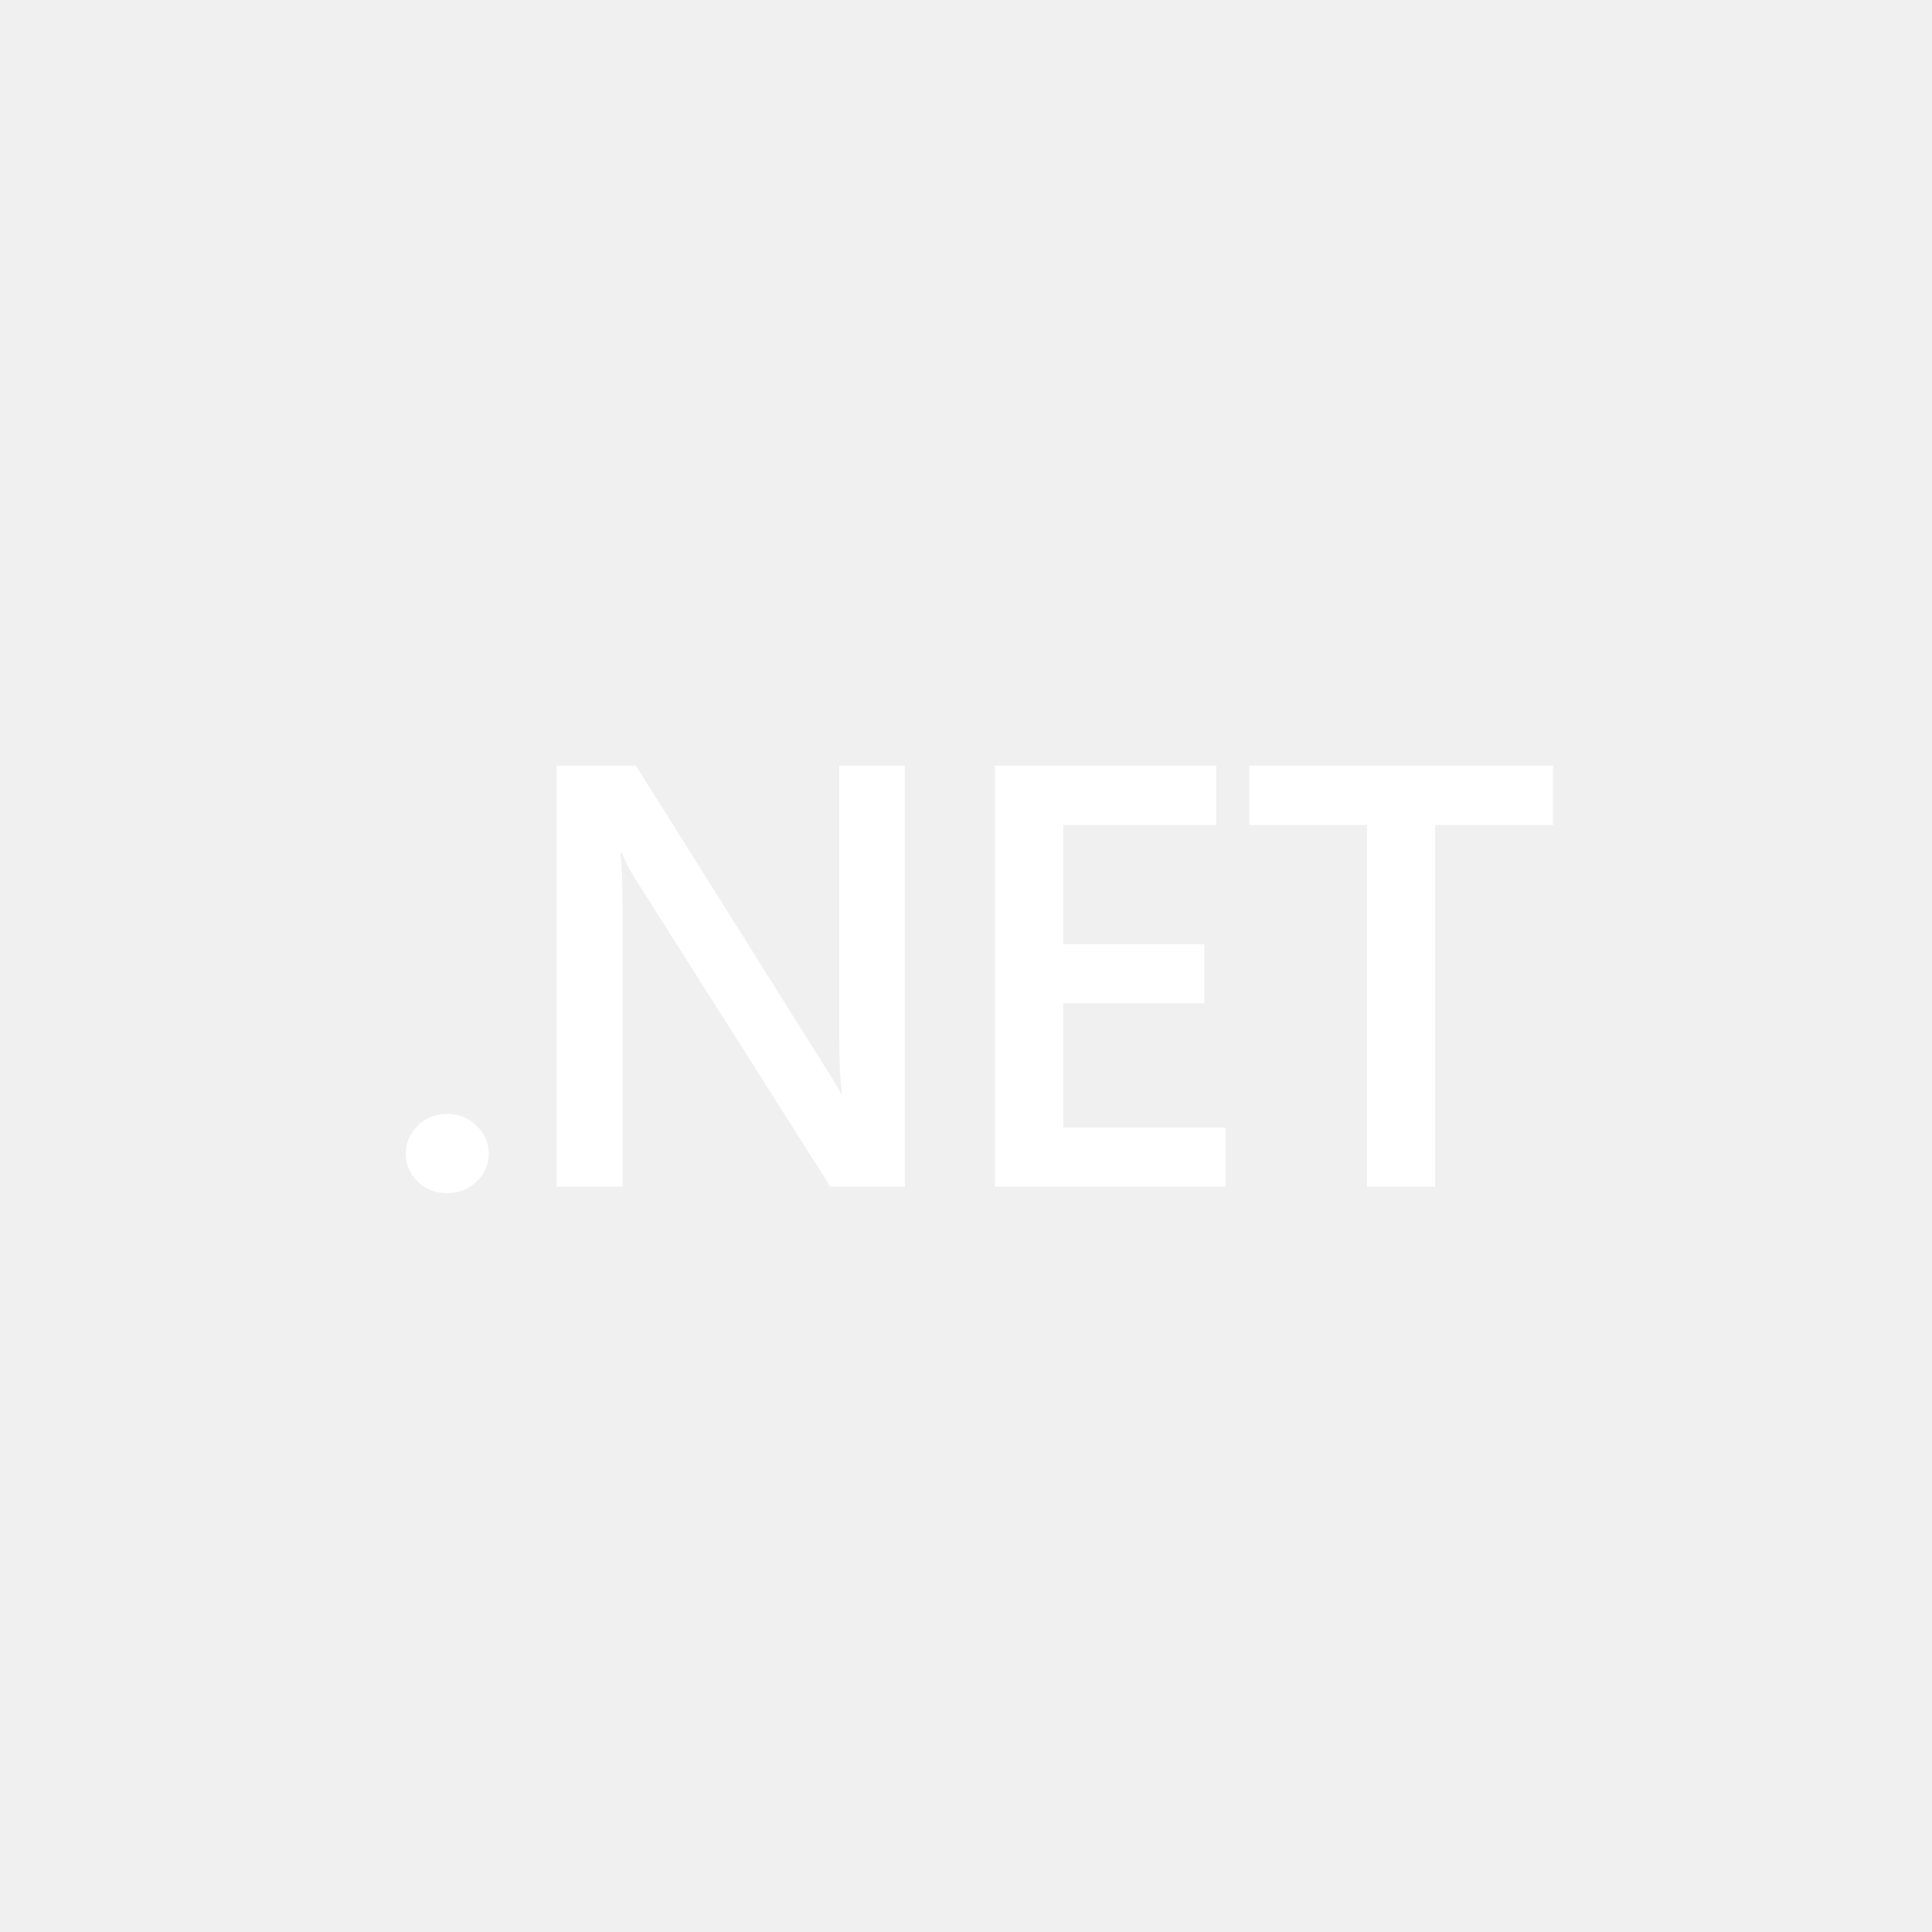
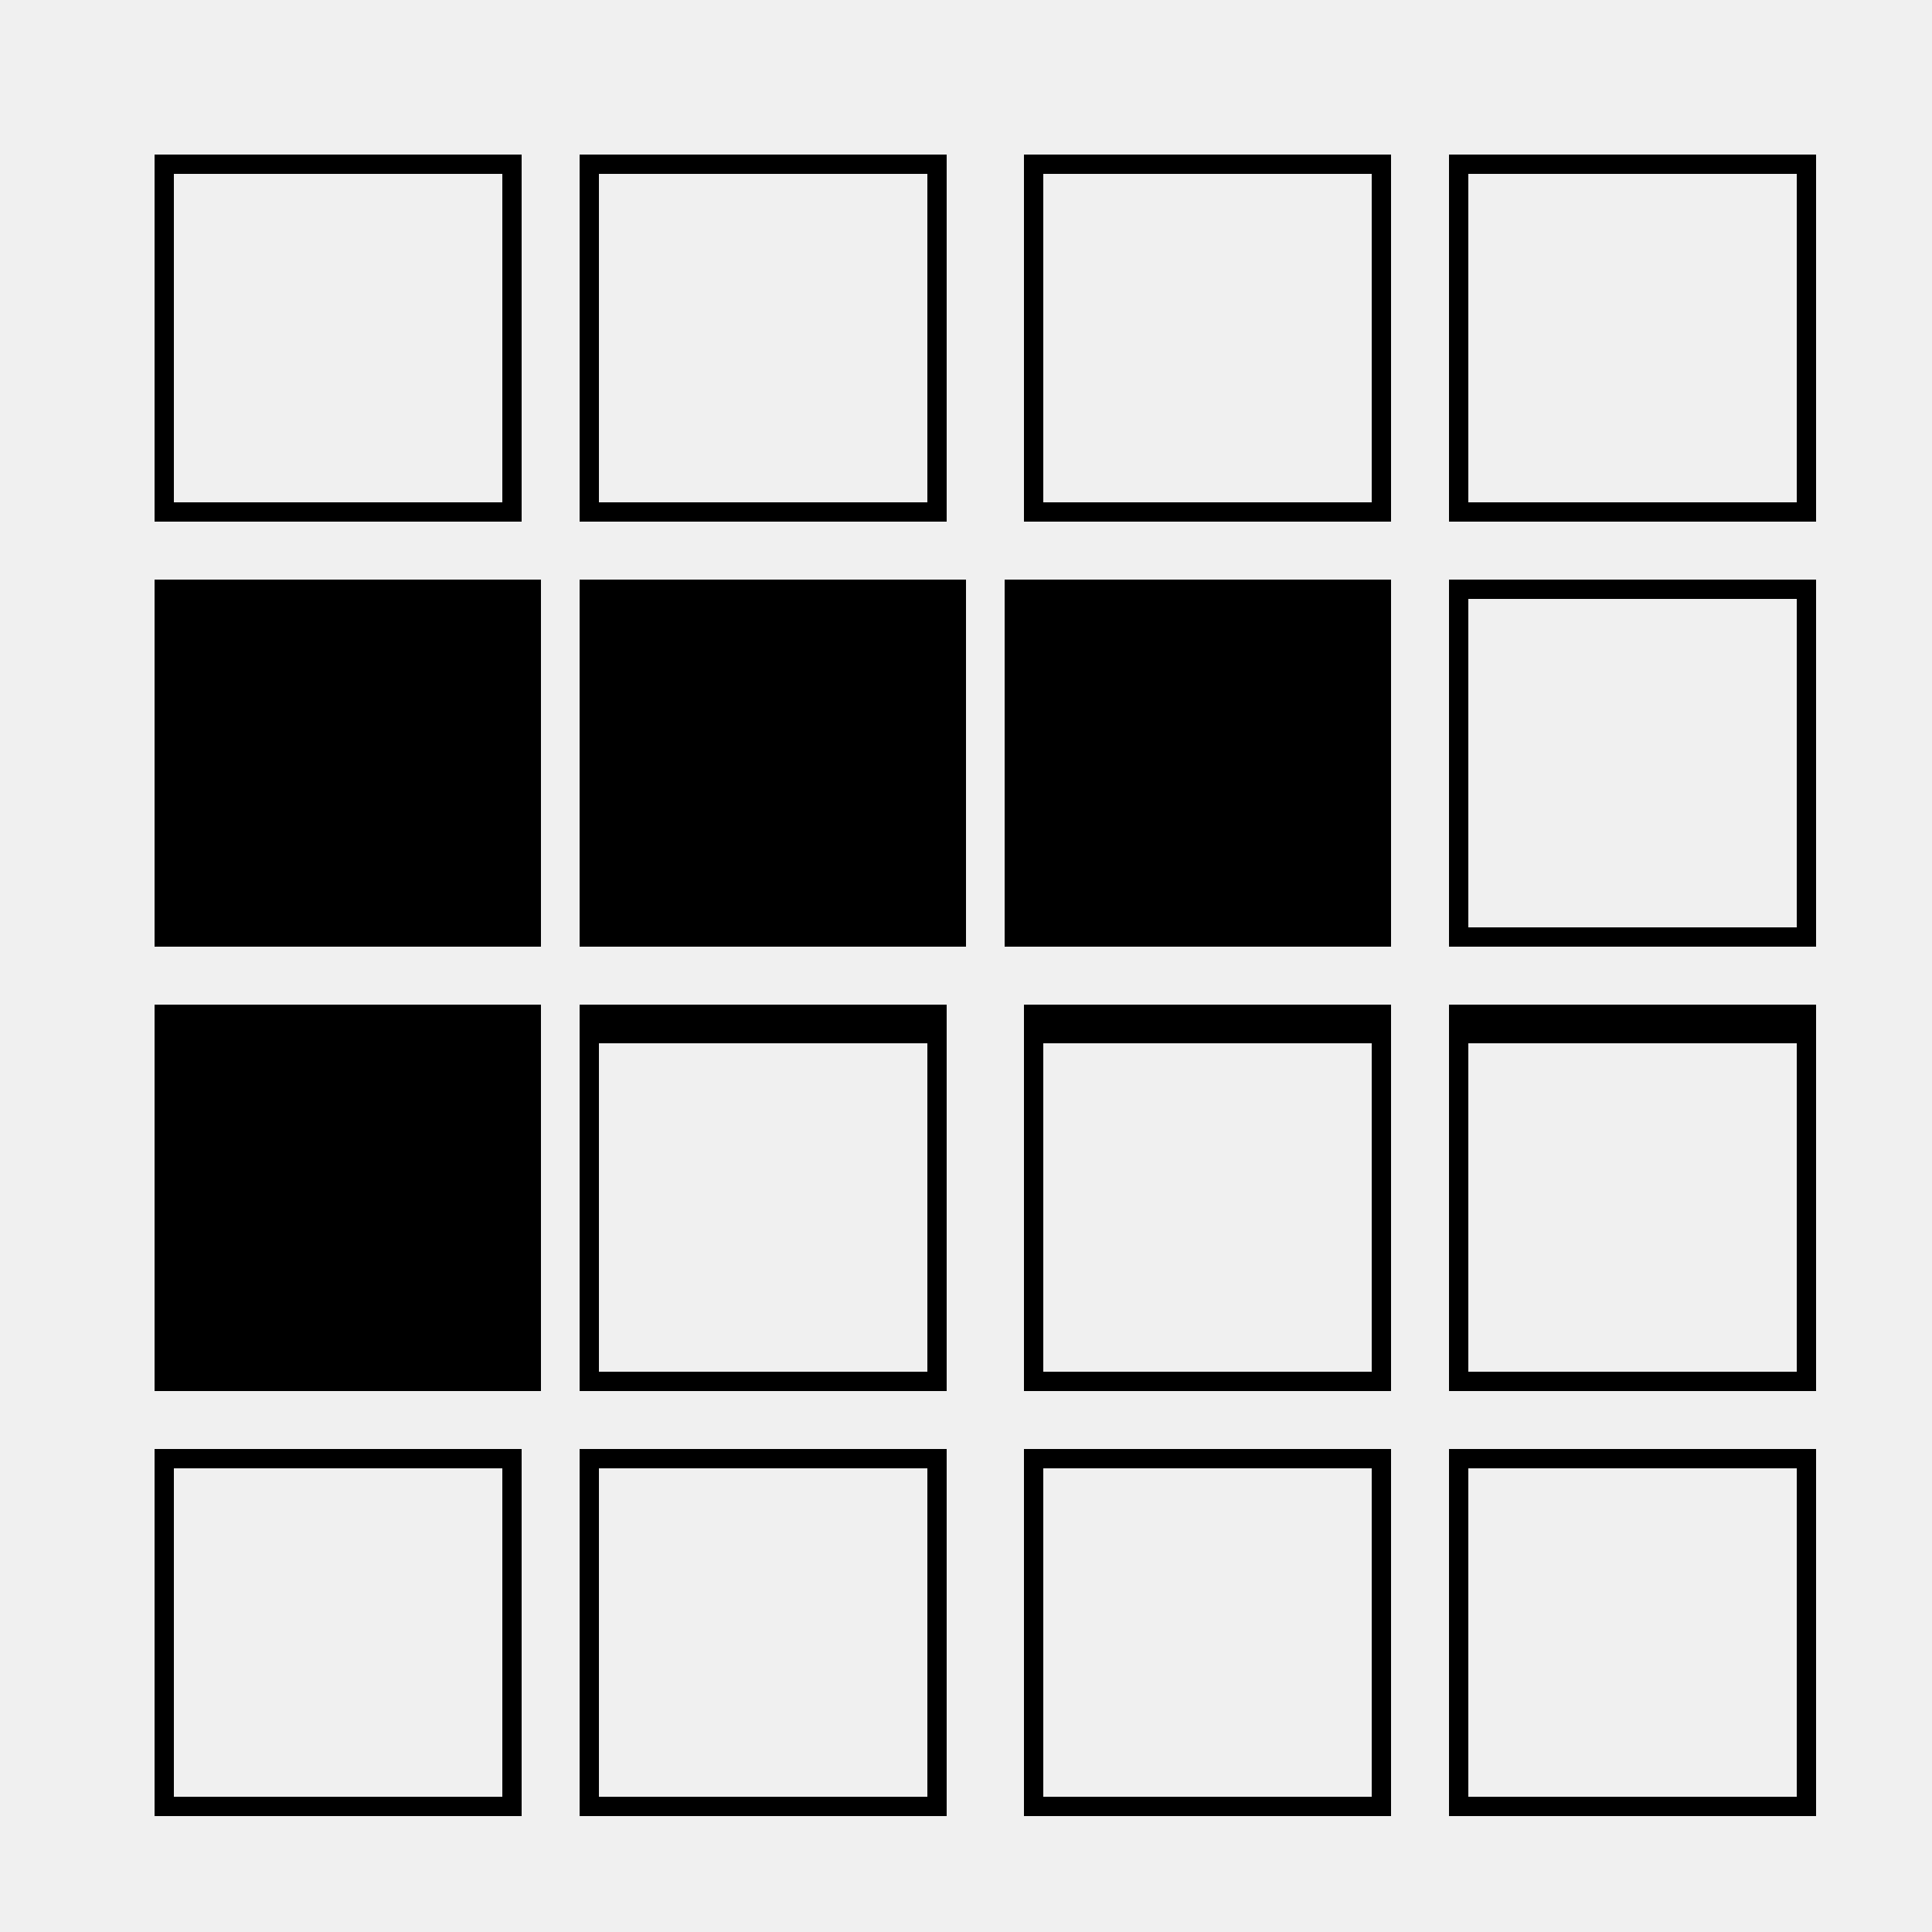
- <svg xmlns="http://www.w3.org/2000/svg" width="456" height="456" viewBox="0 0 456 456" version="1.1" xml:space="preserve" style="fill-rule:evenodd;clip-rule:evenodd;stroke-linejoin:round;stroke-miterlimit:2;">
-   <path d="m 105.5,281.609 c -2.703,0 -5.001,-0.9 -6.893,-2.702 -1.892,-1.848 -2.838,-4.042 -2.838,-6.582 0,-2.587 0.946,-4.804 2.838,-6.652 1.892,-1.848 4.19,-2.772 6.893,-2.772 2.748,0 5.068,0.924 6.96,2.772 1.937,1.848 2.906,4.064 2.906,6.652 0,2.54 -0.968,4.734 -2.906,6.582 -1.892,1.802 -4.212,2.702 -6.96,2.702 z" style="fill:#ffffff;fill-rule:nonzero;stroke-width:0.838" />
-   <path d="M 213.561,280.084 H 195.99 L 149.7,207.054 c -1.171,-1.848 -2.14,-3.765 -2.906,-5.751 h -0.406 c 0.361,2.125 0.541,6.675 0.541,13.65 v 65.132 h -15.543 v -99.36 h 18.719 l 44.737,71.298 c 1.892,2.957 3.109,4.989 3.649,6.098 h 0.27 c -0.45,-2.632 -0.676,-7.09 -0.676,-13.373 v -64.023 h 15.476 z" style="fill:#ffffff;fill-rule:nonzero;stroke-width:0.838" />
-   <path d="m 289.251,280.084 h -54.401 v -99.36 h 52.238 v 13.997 h -36.154 v 28.131 h 33.316 v 13.927 h -33.316 v 29.378 h 38.316 z" style="fill:#ffffff;fill-rule:nonzero;stroke-width:0.838" />
-   <path d="M 366.565,194.721 H 338.722 v 85.363 h -16.084 v -85.363 h -27.775 v -13.997 h 71.701 z" style="fill:#ffffff;fill-rule:nonzero;stroke-width:0.838" />
+ <svg xmlns="http://www.w3.org/2000/svg" version="1.0" width="100pt" height="100pt" viewBox="0 0 100 100" preserveAspectRatio="xMidYMid meet">
+   <g transform="translate(0,100) scale(0.1,-0.1)" fill="#000000" stroke="none">
+     <path d="M80 825 l0 -95 95 0 95 0 0 95 0 95 -95 0 -95 0 0 -95z m180 0 l0 -85 -85 0 -85 0 0 85 0 85 85 0 85 0 0 -85z" />
+     <path d="M300 825 l0 -95 95 0 95 0 0 95 0 95 -95 0 -95 0 0 -95z m180 0 l0 -85 -85 0 -85 0 0 85 0 85 85 0 85 0 0 -85z" />
+     <path d="M530 825 l0 -95 95 0 95 0 0 95 0 95 -95 0 -95 0 0 -95z m180 0 l0 -85 -85 0 -85 0 0 85 0 85 85 0 85 0 0 -85z" />
+     <path d="M750 825 l0 -95 95 0 95 0 0 95 0 95 -95 0 -95 0 0 -95z m180 0 l0 -85 -85 0 -85 0 0 85 0 85 85 0 85 0 0 -85z" />
+     <path d="M80 605 l0 -95 100 0 100 0 0 95 0 95 -100 0 -100 0 0 -95z" />
+     <path d="M300 605 l0 -95 100 0 100 0 0 95 0 95 -100 0 -100 0 0 -95z" />
+     <path d="M520 605 l0 -95 100 0 100 0 0 95 0 95 -100 0 -100 0 0 -95z" />
+     <path d="M750 605 l0 -95 95 0 95 0 0 95 0 95 -95 0 -95 0 0 -95z m180 0 l0 -85 -85 0 -85 0 0 85 0 85 85 0 85 0 0 -85z" />
+     <path d="M80 380 l0 -100 100 0 100 0 0 100 0 100 -100 0 -100 0 0 -100z" />
+     <path d="M300 380 l0 -100 95 0 95 0 0 100 0 100 -95 0 -95 0 0 -100z m180 -5 l0 -85 -85 0 -85 0 0 85 0 85 85 0 85 0 0 -85z" />
+     <path d="M530 380 l0 -100 95 0 95 0 0 100 0 100 -95 0 -95 0 0 -100z m180 -5 l0 -85 -85 0 -85 0 0 85 0 85 85 0 85 0 0 -85z" />
+     <path d="M750 380 l0 -100 95 0 95 0 0 100 0 100 -95 0 -95 0 0 -100z m180 -5 l0 -85 -85 0 -85 0 0 85 0 85 85 0 85 0 0 -85z" />
+     <path d="M80 155 l0 -95 95 0 95 0 0 95 0 95 -95 0 -95 0 0 -95z m180 0 l0 -85 -85 0 -85 0 0 85 0 85 85 0 85 0 0 -85z" />
+     <path d="M300 155 l0 -95 95 0 95 0 0 95 0 95 -95 0 -95 0 0 -95z m180 0 l0 -85 -85 0 -85 0 0 85 0 85 85 0 85 0 0 -85z" />
+     <path d="M530 155 l0 -95 95 0 95 0 0 95 0 95 -95 0 -95 0 0 -95z m180 0 l0 -85 -85 0 -85 0 0 85 0 85 85 0 85 0 0 -85z" />
+     <path d="M750 155 l0 -95 95 0 95 0 0 95 0 95 -95 0 -95 0 0 -95z m180 0 l0 -85 -85 0 -85 0 0 85 0 85 85 0 85 0 0 -85z" />
+   </g>
</svg>
